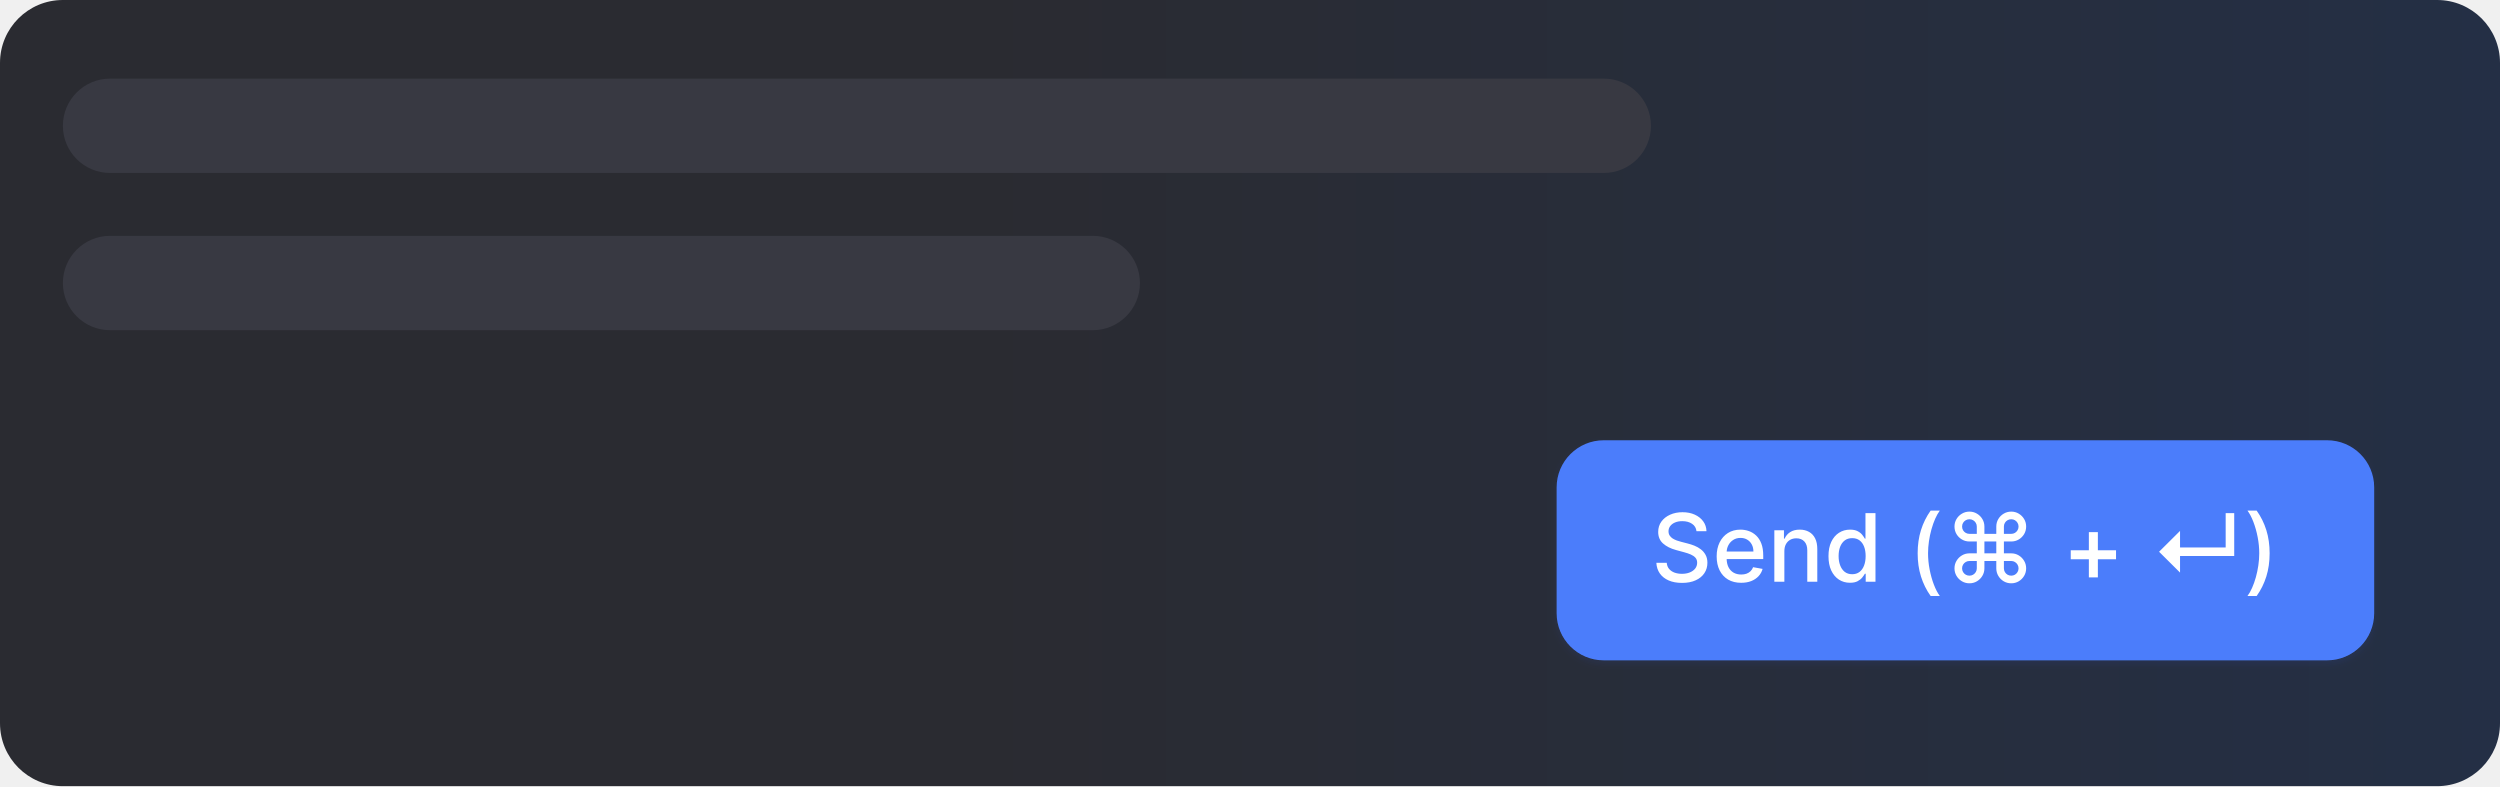
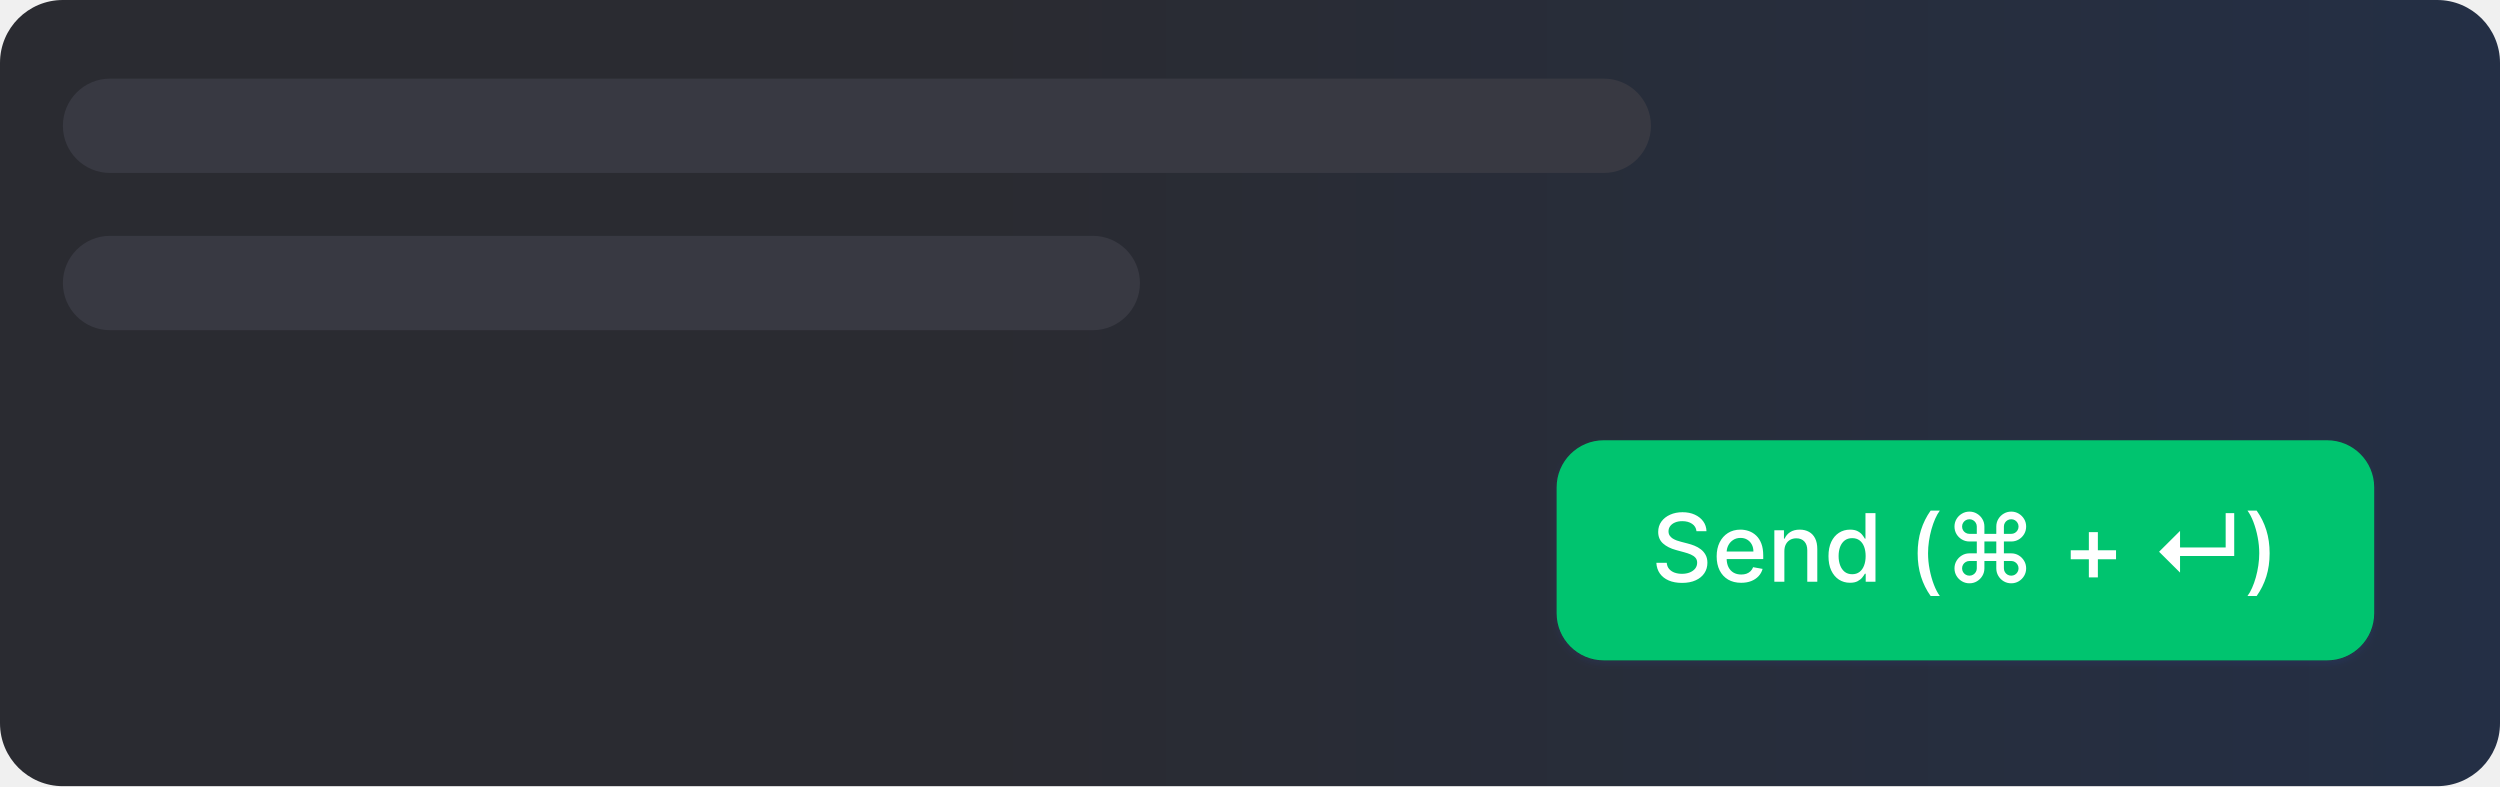
<svg xmlns="http://www.w3.org/2000/svg" width="318" height="100" viewBox="0 0 318 100" fill="none">
  <rect width="318" height="100" rx="8" fill="url(#paint0_linear_487_4427)" />
  <g filter="url(#filter0_d_487_4427)">
-     <rect x="198" y="56" width="104" height="28" rx="6" fill="#4B7DFB" />
+     <rect x="198" y="56" width="104" height="28" rx="6" fill="#00C46F" />
    <path d="M215.793 67.565C215.748 67.162 215.56 66.849 215.23 66.628C214.901 66.403 214.486 66.291 213.986 66.291C213.628 66.291 213.319 66.348 213.057 66.462C212.796 66.572 212.593 66.726 212.448 66.922C212.306 67.115 212.235 67.335 212.235 67.582C212.235 67.79 212.283 67.969 212.38 68.119C212.479 68.27 212.608 68.396 212.767 68.499C212.929 68.598 213.103 68.682 213.287 68.75C213.472 68.815 213.65 68.869 213.82 68.912L214.672 69.133C214.951 69.202 215.236 69.294 215.529 69.41C215.821 69.527 216.093 69.68 216.343 69.871C216.593 70.061 216.794 70.297 216.948 70.578C217.104 70.859 217.182 71.196 217.182 71.588C217.182 72.082 217.054 72.521 216.799 72.905C216.546 73.288 216.178 73.591 215.695 73.812C215.215 74.034 214.634 74.145 213.952 74.145C213.299 74.145 212.733 74.041 212.256 73.834C211.779 73.626 211.405 73.332 211.135 72.952C210.865 72.568 210.716 72.114 210.688 71.588H212.009C212.034 71.903 212.137 72.166 212.316 72.376C212.498 72.584 212.729 72.739 213.01 72.841C213.294 72.94 213.605 72.99 213.944 72.99C214.316 72.99 214.647 72.932 214.936 72.815C215.229 72.696 215.459 72.531 215.627 72.321C215.794 72.108 215.878 71.859 215.878 71.575C215.878 71.317 215.804 71.105 215.657 70.94C215.512 70.776 215.314 70.639 215.064 70.531C214.817 70.423 214.537 70.328 214.225 70.246L213.194 69.965C212.495 69.774 211.941 69.494 211.532 69.125C211.125 68.756 210.922 68.267 210.922 67.659C210.922 67.156 211.059 66.717 211.331 66.342C211.604 65.967 211.973 65.676 212.439 65.469C212.905 65.258 213.431 65.153 214.016 65.153C214.607 65.153 215.128 65.257 215.58 65.465C216.034 65.672 216.392 65.957 216.654 66.321C216.915 66.682 217.051 67.097 217.063 67.565H215.793ZM221.474 74.132C220.83 74.132 220.274 73.994 219.808 73.719C219.345 73.44 218.987 73.05 218.734 72.547C218.484 72.041 218.359 71.449 218.359 70.77C218.359 70.099 218.484 69.508 218.734 68.997C218.987 68.486 219.339 68.087 219.791 67.8C220.246 67.513 220.777 67.369 221.385 67.369C221.754 67.369 222.112 67.43 222.459 67.553C222.805 67.675 223.116 67.867 223.392 68.128C223.668 68.389 223.885 68.729 224.044 69.146C224.203 69.561 224.283 70.065 224.283 70.659V71.111H219.08V70.156H223.034C223.034 69.821 222.966 69.524 222.83 69.266C222.693 69.004 222.501 68.798 222.254 68.648C222.01 68.497 221.723 68.422 221.393 68.422C221.036 68.422 220.723 68.51 220.456 68.686C220.192 68.859 219.987 69.087 219.842 69.368C219.7 69.646 219.629 69.949 219.629 70.276V71.021C219.629 71.459 219.706 71.831 219.859 72.138C220.016 72.445 220.233 72.679 220.511 72.841C220.79 73 221.115 73.079 221.487 73.079C221.729 73.079 221.949 73.046 222.148 72.977C222.347 72.906 222.518 72.801 222.663 72.662C222.808 72.523 222.919 72.351 222.996 72.146L224.202 72.364C224.105 72.719 223.932 73.03 223.682 73.297C223.435 73.561 223.124 73.767 222.749 73.915C222.376 74.06 221.952 74.132 221.474 74.132ZM226.971 70.114V74H225.696V67.454H226.919V68.52H227C227.151 68.173 227.387 67.895 227.708 67.685C228.032 67.474 228.439 67.369 228.931 67.369C229.377 67.369 229.767 67.463 230.103 67.651C230.438 67.835 230.698 68.111 230.882 68.477C231.067 68.844 231.159 69.297 231.159 69.837V74H229.885V69.99C229.885 69.516 229.762 69.145 229.515 68.878C229.267 68.608 228.928 68.473 228.496 68.473C228.201 68.473 227.938 68.537 227.708 68.665C227.48 68.793 227.3 68.98 227.167 69.227C227.036 69.472 226.971 69.767 226.971 70.114ZM235.319 74.128C234.79 74.128 234.319 73.993 233.904 73.723C233.492 73.45 233.168 73.062 232.932 72.56C232.699 72.054 232.583 71.447 232.583 70.74C232.583 70.033 232.701 69.428 232.936 68.925C233.175 68.422 233.502 68.037 233.917 67.77C234.331 67.503 234.801 67.369 235.327 67.369C235.733 67.369 236.06 67.438 236.307 67.574C236.557 67.707 236.75 67.864 236.887 68.043C237.026 68.222 237.134 68.379 237.211 68.516H237.287V65.273H238.561V74H237.317V72.981H237.211C237.134 73.121 237.023 73.28 236.878 73.459C236.736 73.638 236.54 73.794 236.29 73.928C236.04 74.061 235.716 74.128 235.319 74.128ZM235.6 73.041C235.966 73.041 236.276 72.945 236.529 72.751C236.784 72.555 236.978 72.284 237.108 71.938C237.242 71.591 237.309 71.188 237.309 70.727C237.309 70.273 237.243 69.875 237.113 69.534C236.982 69.193 236.79 68.928 236.537 68.737C236.284 68.547 235.972 68.452 235.6 68.452C235.216 68.452 234.897 68.551 234.641 68.75C234.385 68.949 234.192 69.22 234.061 69.564C233.934 69.908 233.87 70.296 233.87 70.727C233.87 71.165 233.935 71.558 234.066 71.908C234.196 72.257 234.39 72.534 234.645 72.739C234.904 72.94 235.222 73.041 235.6 73.041ZM243.926 70.378C243.926 69.31 244.067 68.327 244.348 67.429C244.63 66.531 245.04 65.703 245.58 64.945H246.748C246.537 65.226 246.341 65.571 246.159 65.98C245.978 66.389 245.819 66.838 245.682 67.327C245.546 67.812 245.439 68.317 245.363 68.84C245.286 69.359 245.248 69.872 245.248 70.378C245.248 71.054 245.314 71.739 245.448 72.432C245.581 73.125 245.762 73.769 245.989 74.362C246.216 74.956 246.469 75.44 246.748 75.815H245.58C245.04 75.057 244.63 74.229 244.348 73.331C244.067 72.433 243.926 71.449 243.926 70.378ZM250.511 74.196C250.165 74.196 249.847 74.111 249.557 73.94C249.267 73.767 249.037 73.537 248.866 73.25C248.696 72.96 248.611 72.642 248.611 72.296C248.611 71.946 248.696 71.628 248.866 71.341C249.037 71.051 249.267 70.82 249.557 70.646C249.847 70.473 250.165 70.386 250.511 70.386H251.449V68.878H250.511C250.165 68.878 249.847 68.793 249.557 68.622C249.267 68.452 249.037 68.223 248.866 67.936C248.696 67.646 248.611 67.327 248.611 66.977C248.611 66.628 248.696 66.31 248.866 66.023C249.037 65.736 249.267 65.507 249.557 65.337C249.847 65.163 250.165 65.077 250.511 65.077C250.861 65.077 251.179 65.163 251.466 65.337C251.756 65.507 251.986 65.736 252.156 66.023C252.33 66.31 252.416 66.628 252.416 66.977V67.906H253.929V66.977C253.929 66.628 254.014 66.31 254.185 66.023C254.355 65.736 254.584 65.507 254.871 65.337C255.161 65.163 255.48 65.077 255.83 65.077C256.179 65.077 256.497 65.163 256.784 65.337C257.071 65.507 257.3 65.736 257.47 66.023C257.641 66.31 257.726 66.628 257.726 66.977C257.726 67.327 257.641 67.646 257.47 67.936C257.3 68.223 257.071 68.452 256.784 68.622C256.497 68.793 256.179 68.878 255.83 68.878H254.896V70.386H255.83C256.179 70.386 256.497 70.473 256.784 70.646C257.071 70.82 257.3 71.051 257.47 71.341C257.641 71.628 257.726 71.946 257.726 72.296C257.726 72.642 257.641 72.96 257.47 73.25C257.3 73.537 257.071 73.767 256.784 73.94C256.497 74.111 256.179 74.196 255.83 74.196C255.48 74.196 255.161 74.111 254.871 73.94C254.584 73.767 254.355 73.537 254.185 73.25C254.014 72.96 253.929 72.642 253.929 72.296V71.358H252.416V72.296C252.416 72.642 252.33 72.96 252.156 73.25C251.986 73.537 251.756 73.767 251.466 73.94C251.179 74.111 250.861 74.196 250.511 74.196ZM250.511 73.224C250.685 73.224 250.841 73.183 250.98 73.101C251.122 73.019 251.236 72.906 251.321 72.764C251.406 72.622 251.449 72.466 251.449 72.296V71.358H250.511C250.341 71.358 250.185 71.401 250.043 71.486C249.901 71.568 249.787 71.68 249.702 71.822C249.619 71.965 249.578 72.122 249.578 72.296C249.578 72.466 249.619 72.622 249.702 72.764C249.787 72.906 249.901 73.019 250.043 73.101C250.185 73.183 250.341 73.224 250.511 73.224ZM250.511 67.906H251.449V66.977C251.449 66.804 251.406 66.648 251.321 66.508C251.236 66.367 251.122 66.254 250.98 66.172C250.841 66.09 250.685 66.048 250.511 66.048C250.341 66.048 250.185 66.09 250.043 66.172C249.901 66.254 249.787 66.367 249.702 66.508C249.619 66.648 249.578 66.804 249.578 66.977C249.578 67.151 249.619 67.308 249.702 67.45C249.787 67.59 249.901 67.7 250.043 67.783C250.185 67.865 250.341 67.906 250.511 67.906ZM254.896 67.906H255.83C256.003 67.906 256.159 67.865 256.298 67.783C256.438 67.7 256.548 67.59 256.631 67.45C256.716 67.308 256.759 67.151 256.759 66.977C256.759 66.804 256.716 66.648 256.631 66.508C256.548 66.367 256.438 66.254 256.298 66.172C256.159 66.09 256.003 66.048 255.83 66.048C255.656 66.048 255.499 66.09 255.357 66.172C255.214 66.254 255.102 66.367 255.02 66.508C254.938 66.648 254.896 66.804 254.896 66.977V67.906ZM255.83 73.224C256.003 73.224 256.159 73.183 256.298 73.101C256.438 73.019 256.548 72.906 256.631 72.764C256.716 72.622 256.759 72.466 256.759 72.296C256.759 72.122 256.716 71.965 256.631 71.822C256.548 71.68 256.438 71.568 256.298 71.486C256.159 71.401 256.003 71.358 255.83 71.358H254.896V72.296C254.896 72.466 254.938 72.622 255.02 72.764C255.102 72.906 255.214 73.019 255.357 73.101C255.499 73.183 255.656 73.224 255.83 73.224ZM252.416 70.386H253.929V68.878H252.416V70.386ZM265.703 73.446V67.685H266.849V73.446H265.703ZM263.398 71.136V69.99H269.159V71.136H263.398ZM277.301 72.832L274.634 70.182L277.301 67.531V72.832ZM276.471 70.727V69.636H284.167V70.727H276.471ZM283.105 70.727V65.273H284.192V70.727H283.105ZM288.697 70.378C288.697 71.449 288.557 72.433 288.276 73.331C287.994 74.229 287.584 75.057 287.044 75.815H285.876C286.087 75.534 286.283 75.189 286.464 74.78C286.646 74.371 286.805 73.923 286.942 73.438C287.078 72.949 287.185 72.443 287.261 71.921C287.338 71.398 287.376 70.883 287.376 70.378C287.376 69.704 287.31 69.021 287.176 68.328C287.043 67.635 286.862 66.992 286.635 66.398C286.408 65.804 286.155 65.32 285.876 64.945H287.044C287.584 65.703 287.994 66.531 288.276 67.429C288.557 68.327 288.697 69.31 288.697 70.378Z" fill="white" />
  </g>
  <rect x="8" y="10" width="202" height="12" rx="6" fill="#383942" />
  <rect x="8" y="30" width="137" height="12" rx="6" fill="#383942" />
  <defs>
    <filter id="filter0_d_487_4427" x="197.167" y="55.583" width="105.667" height="29.667" filterUnits="userSpaceOnUse" color-interpolation-filters="sRGB">
      <feFlood flood-opacity="0" result="BackgroundImageFix" />
      <feColorMatrix in="SourceAlpha" type="matrix" values="0 0 0 0 0 0 0 0 0 0 0 0 0 0 0 0 0 0 127 0" result="hardAlpha" />
      <feOffset dy="0.417" />
      <feGaussianBlur stdDeviation="0.417" />
      <feComposite in2="hardAlpha" operator="out" />
      <feColorMatrix type="matrix" values="0 0 0 0 0.215 0 0 0 0 0.364 0 0 0 0 0.985 0 0 0 0.08 0" />
      <feBlend mode="normal" in2="BackgroundImageFix" result="effect1_dropShadow_487_4427" />
      <feBlend mode="normal" in="SourceGraphic" in2="effect1_dropShadow_487_4427" result="shape" />
    </filter>
    <linearGradient id="paint0_linear_487_4427" x1="0" y1="50" x2="318" y2="50" gradientUnits="userSpaceOnUse">
      <stop offset="0.39" stop-color="#2A2B31" />
      <stop offset="1" stop-color="#242F45" />
    </linearGradient>
  </defs>
</svg>
